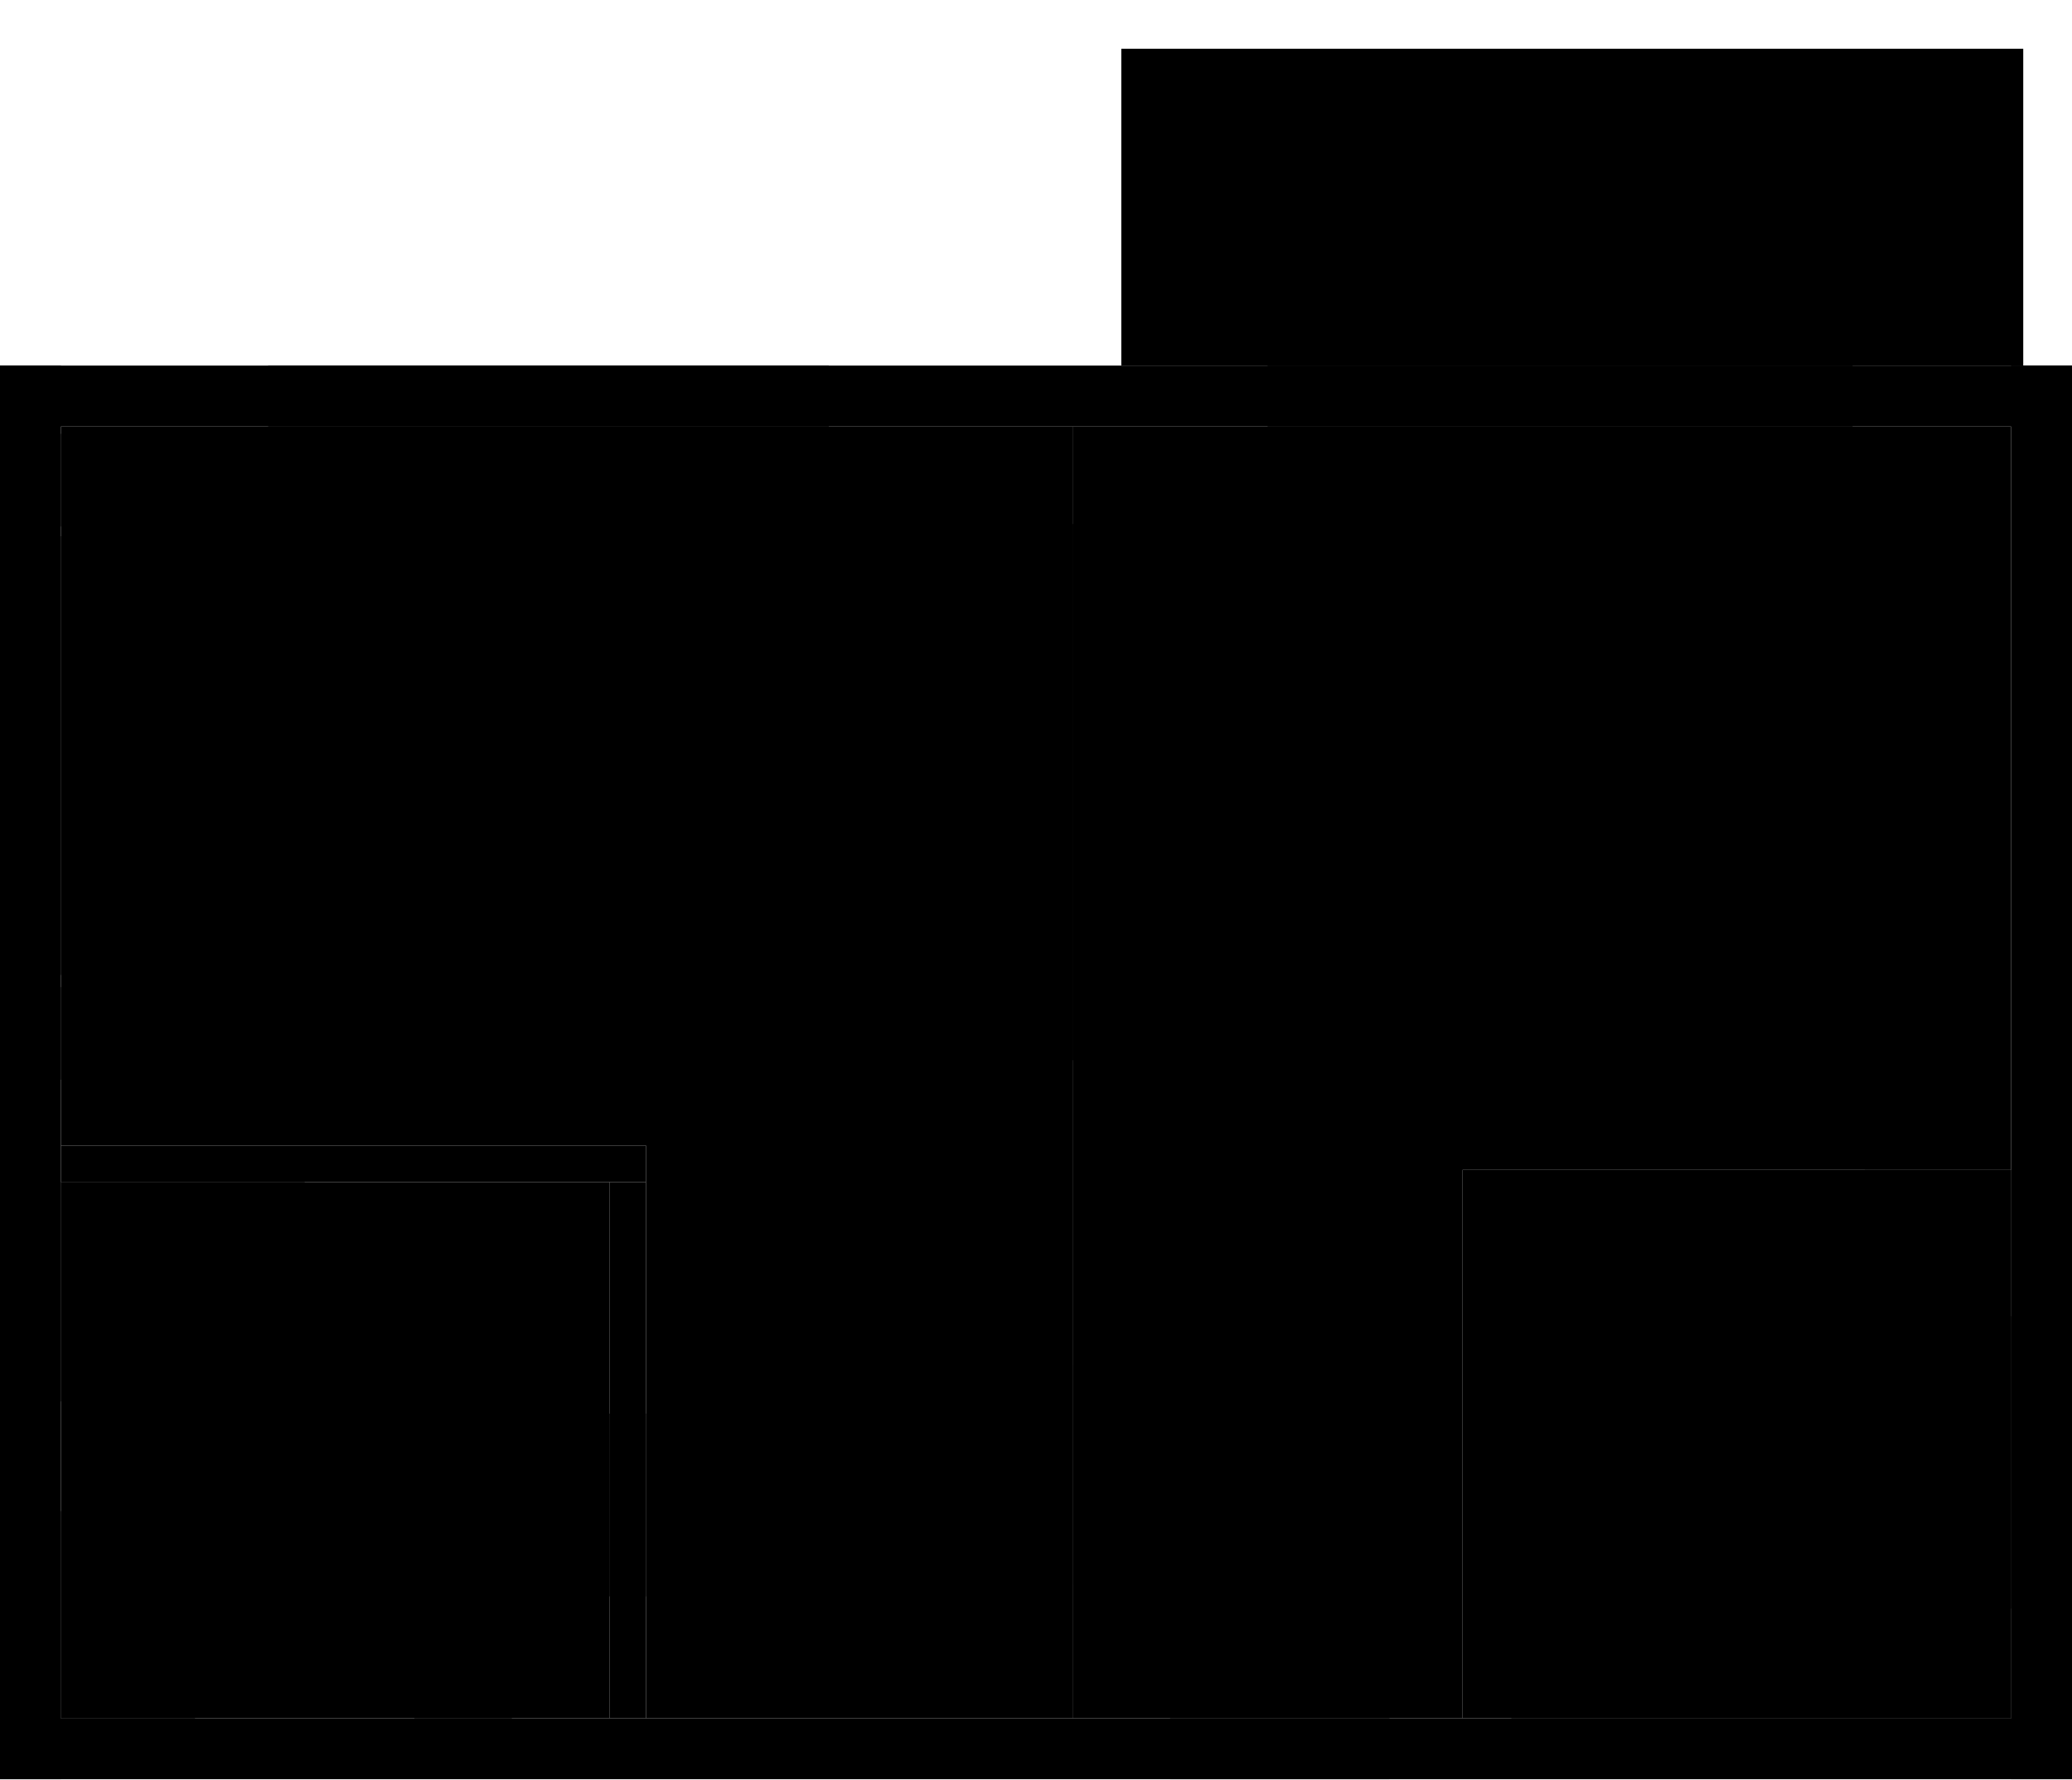
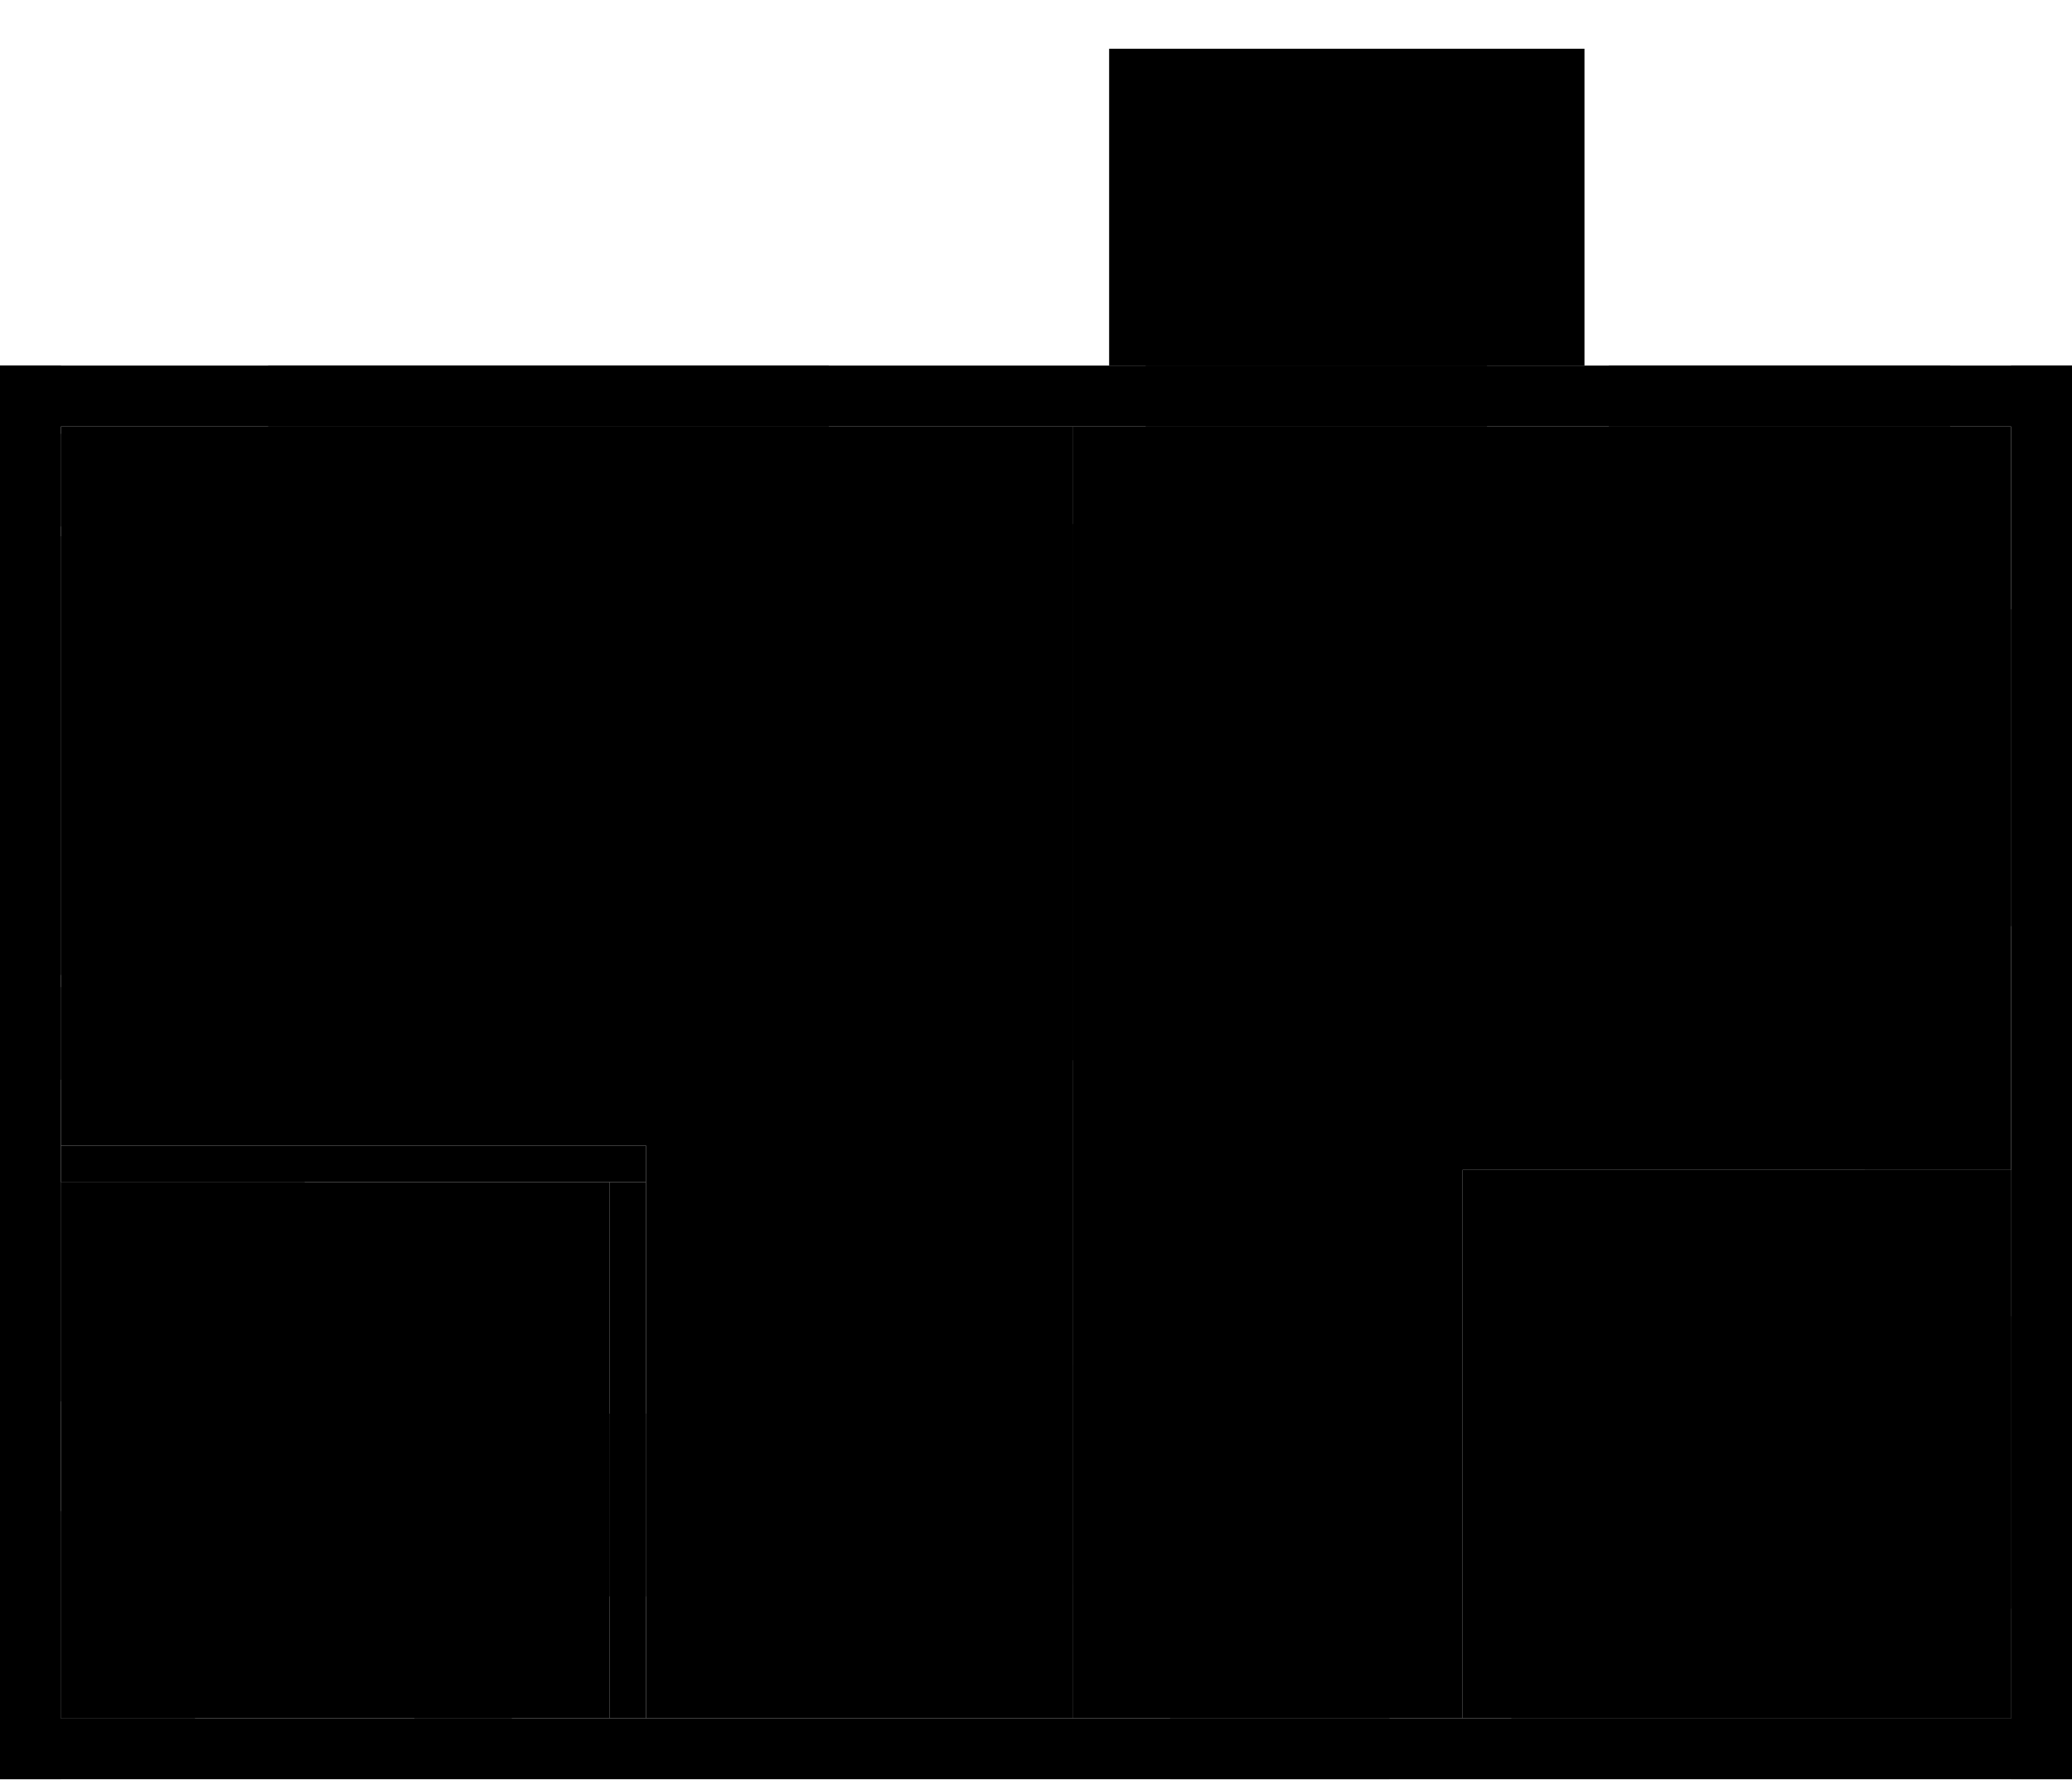
<svg xmlns="http://www.w3.org/2000/svg" viewBox="0 0 850 730">
  <g id="walls">
    <rect x="0" y="150" width="850" height="25" />
    <rect x="0" y="705" width="850" height="25" />
    <rect x="0" y="150" width="25" height="580" />
    <rect x="825" y="150" width="25" height="580" />
    <rect x="425" y="175" width="15" height="530" />
    <rect x="25" y="470" width="240" height="15" />
    <rect x="250" y="485" width="15" height="220" />
  </g>
  <g id="spaces">
    <polygon id="dormitorio" points="25,175 425,175 425,705 265,705 265,470 25,470" />
    <polygon id="bano" points="25,485 250,485 250,705 25,705" />
    <polygon id="sala" points="440,175 825,175 825,480 600,480 600,705 440,705" />
    <polygon id="cocina" points="600,480 825,480 825,705 600,705" />
-     <polygon id="balcon" points="460,20 830,20 830,150 460,150" />
+     <polygon id="balcon" points="455,20 650,20 650,150 455,150" />
  </g>
  <g id="openings">
    <rect data-type="window" x="110" y="150" width="230" height="25" />
-     <rect data-type="door" x="520" y="150" width="240" height="25" />
+     <rect data-type="door" x="470" y="150" width="140" height="25" />
+     <rect data-type="window" x="660" y="150" width="140" height="25" />
    <rect data-type="door" x="480" y="705" width="90" height="25" />
    <rect data-type="door" x="425" y="560" width="15" height="90" />
    <rect data-type="door" x="250" y="580" width="15" height="75" />
+     <rect data-type="window" x="825" y="250" width="25" height="130" />
    <rect data-type="window" x="825" y="540" width="25" height="120" />
  </g>
  <g id="furniture">
    <rect data-item="bed" x="25" y="220" width="200" height="180" />
    <rect data-item="nightstand" x="25" y="178" width="45" height="38" />
    <rect data-item="nightstand" x="25" y="405" width="45" height="38" />
    <rect data-item="desk" x="300" y="178" width="110" height="55" />
    <rect data-item="wardrobe" x="380" y="485" width="45" height="200" />
    <rect data-item="shower" x="25" y="485" width="100" height="90" />
    <rect data-item="sink" x="25" y="620" width="55" height="85" />
    <rect data-item="toilet" x="170" y="650" width="40" height="55" />
    <rect data-item="sofa" x="440" y="215" width="90" height="220" />
    <rect data-item="coffee" x="570" y="270" width="70" height="110" />
    <rect data-item="table" x="690" y="380" width="110" height="75" />
    <rect data-item="counter" x="765" y="480" width="60" height="225" />
    <rect data-item="counter" x="620" y="645" width="145" height="60" />
-     <rect data-item="table" x="700" y="50" width="60" height="60" />
+     <rect data-item="table" x="530" y="55" width="60" height="60" />
    <rect data-item="rug" x="130" y="212" width="200" height="196" />
    <rect data-item="chair" data-back="s" x="332" y="238" width="48" height="45" />
    <rect data-item="rug" x="545" y="228" width="125" height="205" />
    <rect data-item="chair" data-back="n" x="702" y="330" width="46" height="46" />
    <rect data-item="chair" data-back="n" x="752" y="330" width="46" height="46" />
    <rect data-item="chair" data-back="w" x="640" y="395" width="46" height="46" />
    <rect data-item="plant" x="775" y="190" width="45" height="45" />
    <rect data-item="lamp" x="447" y="445" width="40" height="40" />
-     <rect data-item="chair" data-back="w" x="652" y="58" width="44" height="44" />
-     <rect data-item="chair" data-back="e" x="764" y="58" width="44" height="44" />
-     <rect data-item="plant" x="470" y="30" width="50" height="50" />
-     <rect data-item="plant" x="775" y="100" width="45" height="45" />
+     <rect data-item="chair" data-back="w" x="482" y="63" width="44" height="44" />
+     <rect data-item="chair" data-back="e" x="594" y="63" width="44" height="44" />
+     <rect data-item="plant" x="602" y="22" width="40" height="40" />
  </g>
</svg>
